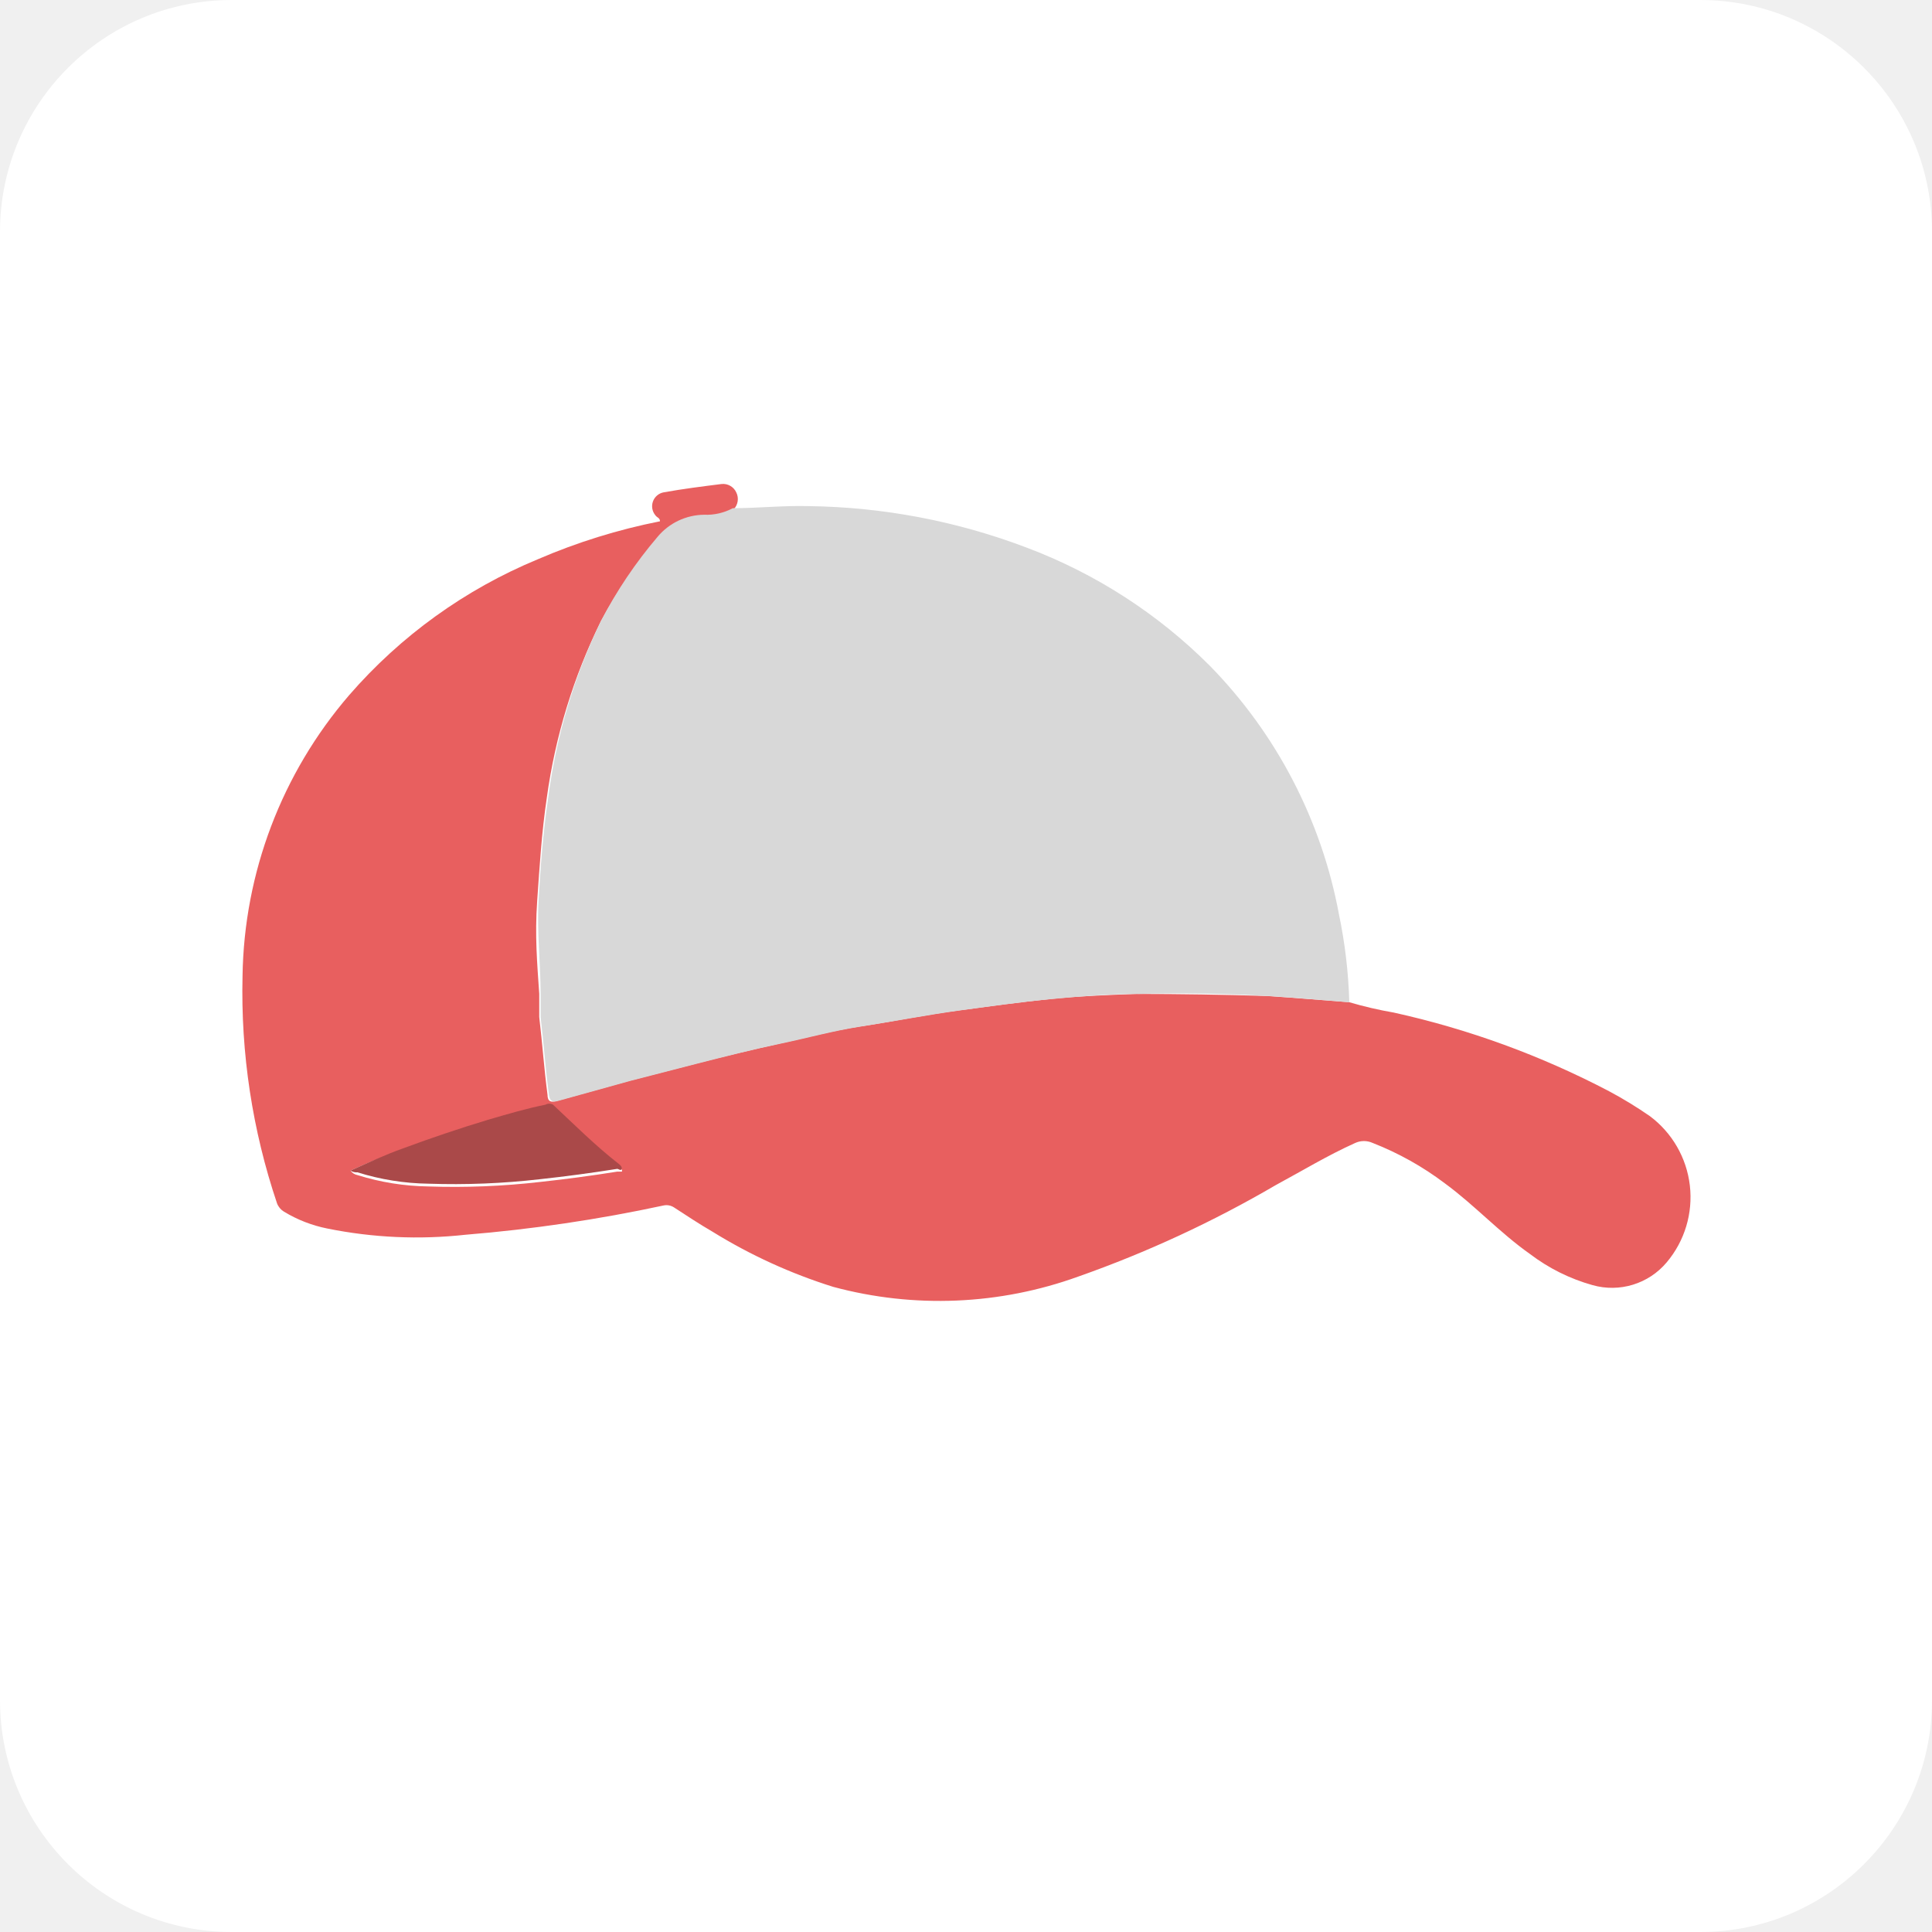
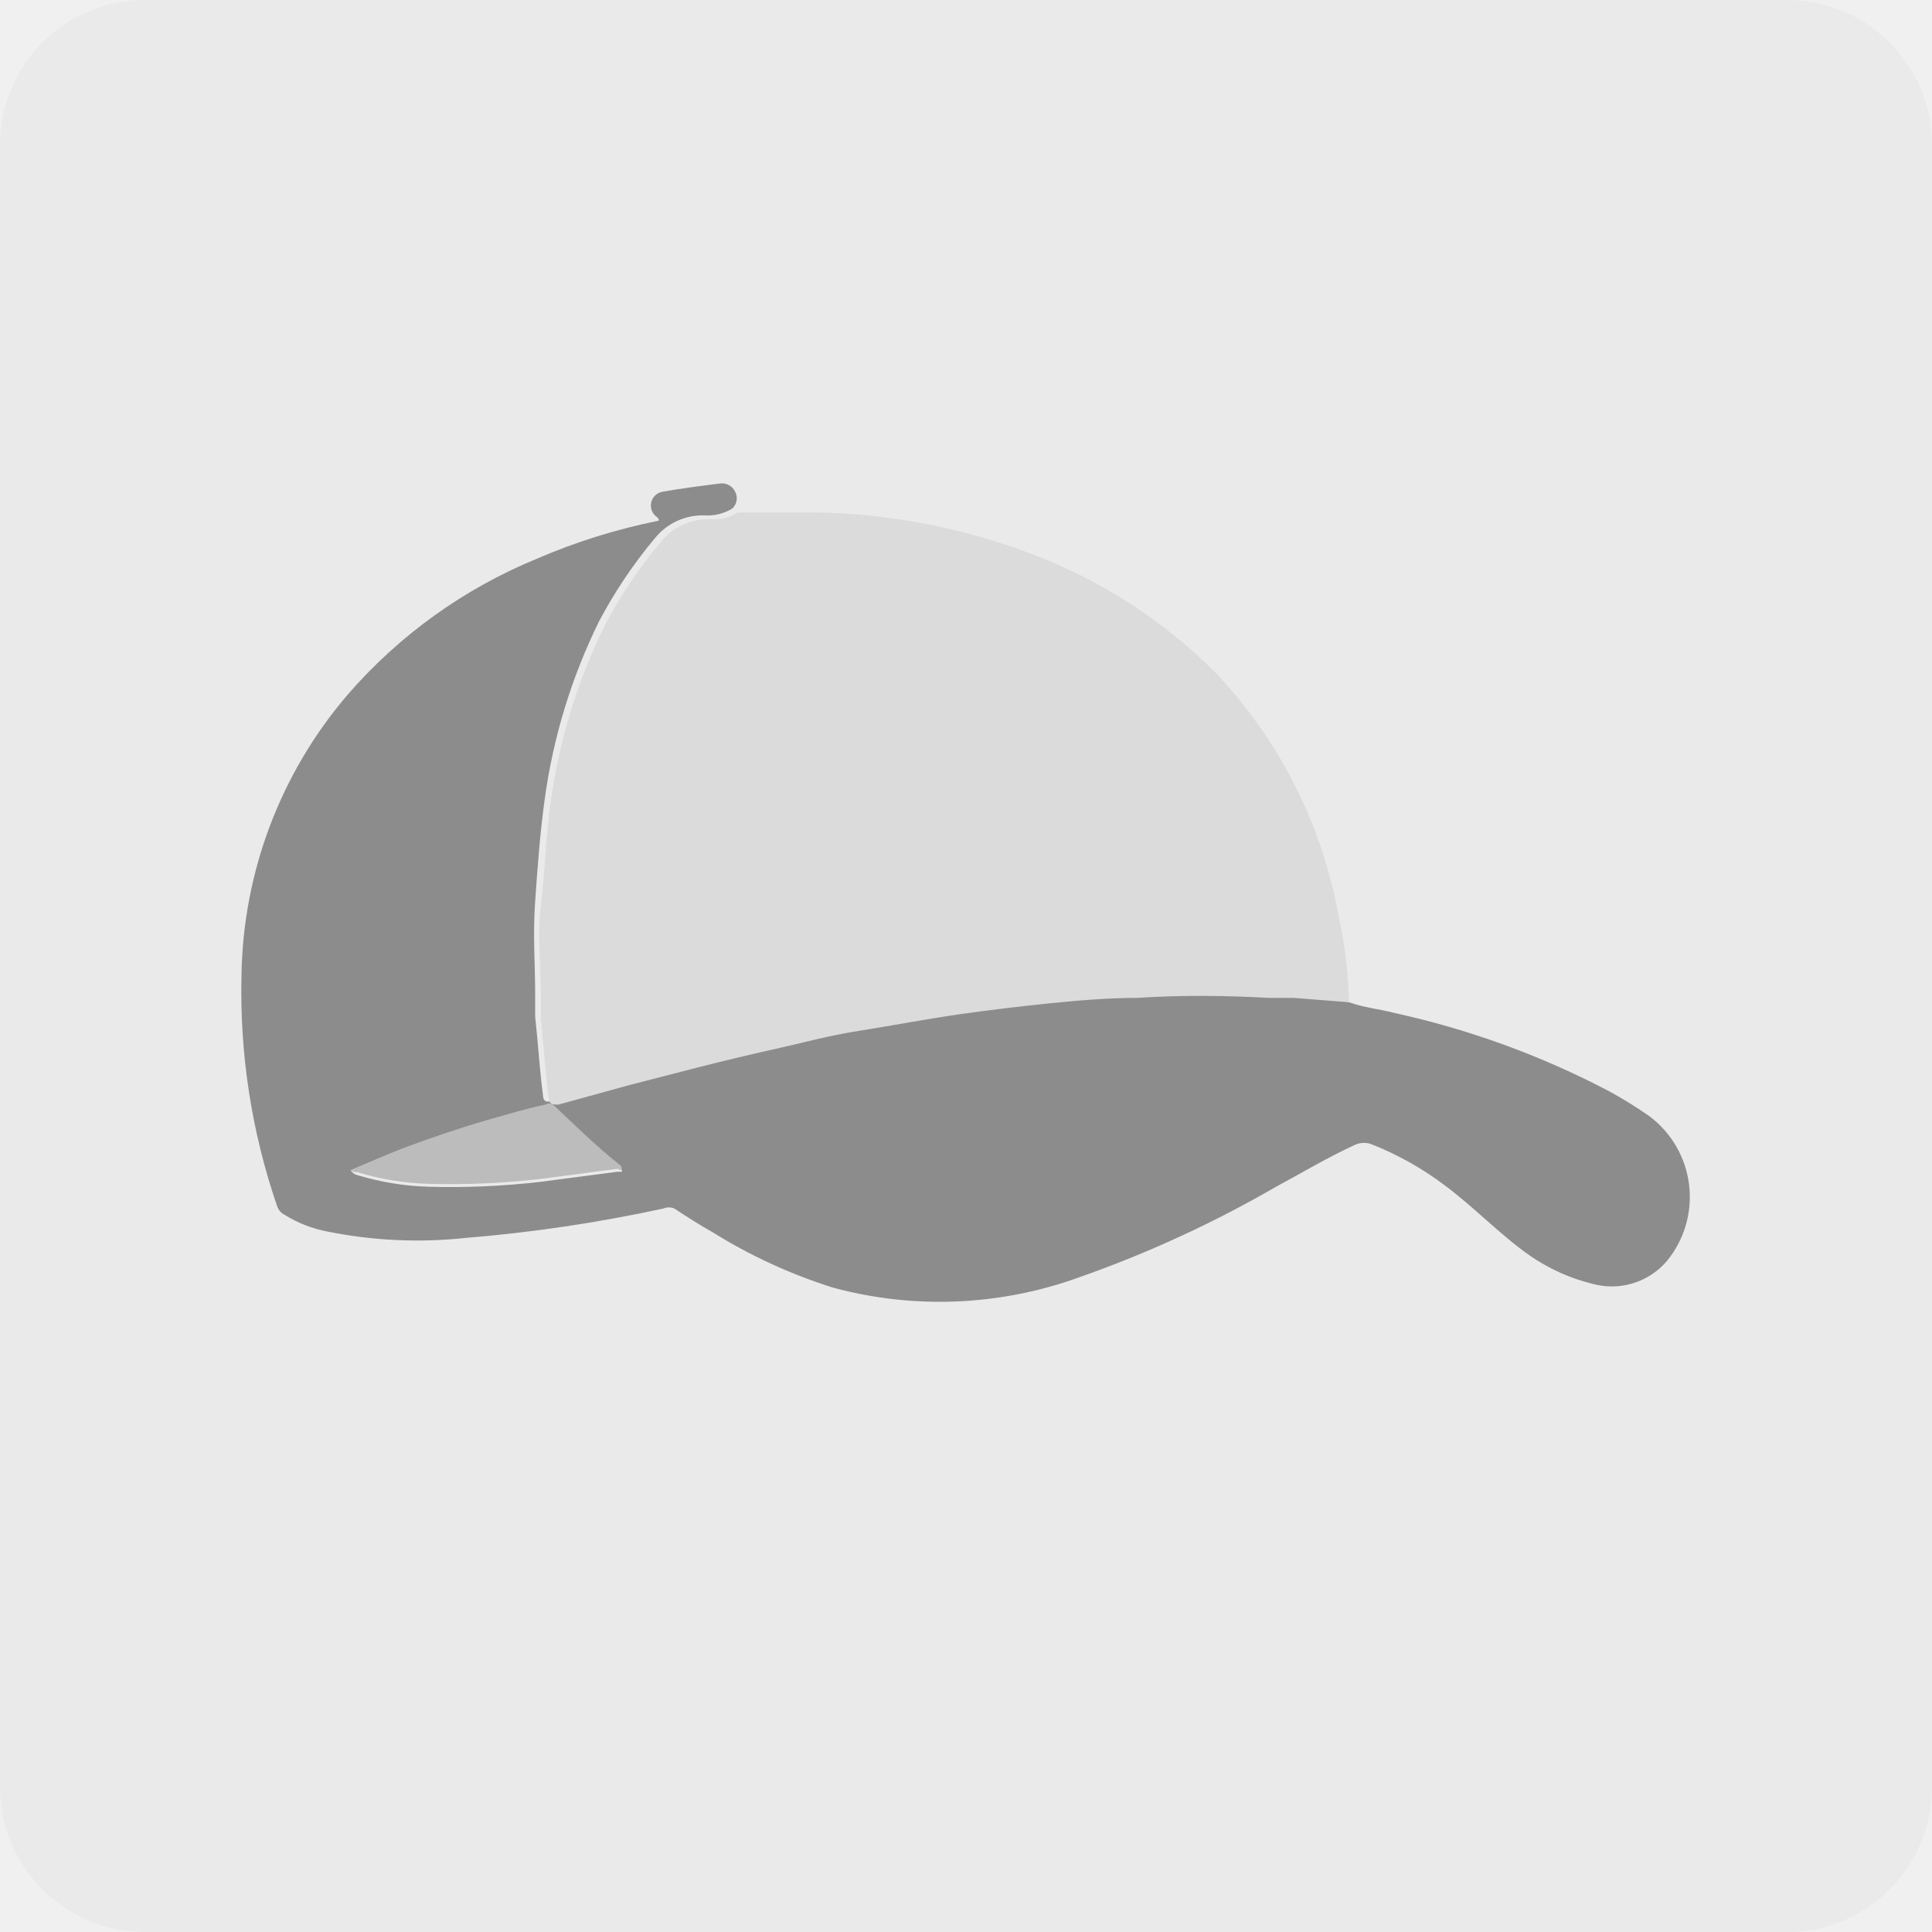
- <svg xmlns="http://www.w3.org/2000/svg" viewBox="0 0 56 56">
+ <svg xmlns="http://www.w3.org/2000/svg" viewBox="0 0 40 40">
  <defs>
-     <style>.cls-1{fill:#fff;}.cls-2{fill:#e85f5f;}.cls-3{fill:#d8d8d8;}.cls-4{fill:#aa4949;}</style>
+     <style>.cls-1{fill:#eaeaea;}.cls-2{fill:#8c8c8c;}.cls-3{fill:#dbdbdb;}.cls-4{fill:#bcbcbc;}</style>
  </defs>
  <g id="Layer_2" data-name="Layer 2">
    <g id="Layer_1-2" data-name="Layer 1">
-       <rect class="cls-1" width="56" height="56" rx="6.72" />
+       <rect class="cls-1" width="40" height="40" rx="3" />
      <g id="z5JgDV.tif">
-         <path class="cls-2" d="M39.11,29.05a11.48,11.48,0,0,0,1.29.3,25.1,25.1,0,0,1,6.24,2.28,12,12,0,0,1,1.18.72,2.93,2.93,0,0,1,.49,4.24,2.07,2.07,0,0,1-2.15.66,5.39,5.39,0,0,1-1.81-.9c-.88-.62-1.61-1.42-2.47-2.05a8.75,8.75,0,0,0-2.09-1.17.61.61,0,0,0-.51,0c-.8.36-1.54.81-2.3,1.22A33.22,33.22,0,0,1,31.26,37a11.83,11.83,0,0,1-7.11.3,15.39,15.39,0,0,1-3.5-1.6c-.38-.22-.74-.46-1.11-.7a.4.4,0,0,0-.3-.06,44.53,44.53,0,0,1-5.75.85,13,13,0,0,1-4-.18,3.89,3.89,0,0,1-1.26-.49.48.48,0,0,1-.2-.24,19.18,19.18,0,0,1-1-6.59,12.76,12.76,0,0,1,3.09-8.14,14.67,14.67,0,0,1,5.47-3.94,17.5,17.5,0,0,1,3.54-1.1c0-.1-.09-.11-.13-.17a.41.41,0,0,1,.24-.67c.56-.1,1.11-.17,1.67-.24a.42.42,0,0,1,.43.24.43.43,0,0,1-.08.5,1.61,1.61,0,0,1-.83.19,1.78,1.78,0,0,0-1.35.64A12.87,12.87,0,0,0,17.42,18a16.71,16.71,0,0,0-1.57,5.12c-.15,1-.21,2-.28,3s0,1.8.06,2.69c0,.22,0,.45,0,.67.09.75.14,1.5.24,2.25,0,.21.11.23.27.18l2.09-.58,1.9-.49c.82-.21,1.64-.41,2.46-.59s1.52-.37,2.29-.49c1-.15,1.92-.34,2.89-.47s1.77-.24,2.65-.33,1.68-.12,2.51-.15q1.91,0,3.81.06l.71.05ZM10.16,33.93a.31.31,0,0,0,.2.13,7.21,7.21,0,0,0,2.06.33,21.82,21.82,0,0,0,3.23-.13c.74-.08,1.49-.18,2.24-.3,0,0,.1,0,.13,0s0-.11-.08-.14c-.68-.53-1.28-1.13-1.91-1.72a.22.22,0,0,0-.22,0c-.55.11-1.09.27-1.64.43-.83.25-1.66.53-2.47.83C11.18,33.47,10.68,33.7,10.16,33.93Z" />
-         <path class="cls-3" d="M39.11,29.05l-1.62-.13-.71-.05q-1.91-.11-3.81-.06c-.83,0-1.67.07-2.51.15s-1.77.21-2.65.33-1.93.32-2.89.47c-.77.12-1.52.33-2.29.49s-1.64.38-2.46.59l-1.9.49-2.09.58c-.16.05-.25,0-.27-.18-.1-.75-.15-1.5-.24-2.25,0-.22,0-.45,0-.67,0-.89-.11-1.79-.06-2.69s.13-2,.28-3A16.71,16.71,0,0,1,17.42,18a12.87,12.87,0,0,1,1.64-2.44,1.78,1.78,0,0,1,1.35-.64,1.61,1.61,0,0,0,.83-.19c.73,0,1.46-.08,2.2-.06a18.45,18.45,0,0,1,6.31,1.2,14.94,14.94,0,0,1,5.32,3.43,13.93,13.93,0,0,1,3.74,7.2A14.44,14.44,0,0,1,39.11,29.05Z" />
-         <path class="cls-4" d="M10.16,33.93c.52-.23,1-.46,1.54-.65.81-.3,1.64-.58,2.47-.83.55-.16,1.09-.32,1.64-.43a.22.22,0,0,1,.22,0c.63.59,1.23,1.19,1.91,1.72,0,0,.1.07.08.14s-.09,0-.13,0c-.75.12-1.5.22-2.24.3a21.82,21.82,0,0,1-3.23.13,7.21,7.21,0,0,1-2.06-.33A.31.31,0,0,1,10.16,33.93Z" />
+         <path class="cls-2" d="M27.93,20.75c.3.11.62.14.93.22a17.72,17.72,0,0,1,4.45,1.62,9,9,0,0,1,.84.52,2.09,2.09,0,0,1,.36,3,1.5,1.5,0,0,1-1.54.47A3.92,3.92,0,0,1,31.68,26c-.63-.44-1.15-1-1.77-1.46a6.42,6.42,0,0,0-1.49-.84.45.45,0,0,0-.36,0c-.57.26-1.1.58-1.64.87a24,24,0,0,1-4.09,1.88,8.47,8.47,0,0,1-5.08.21,10.9,10.9,0,0,1-2.5-1.15c-.27-.15-.53-.32-.79-.49a.29.29,0,0,0-.22,0,31.42,31.42,0,0,1-4.1.61,9.39,9.39,0,0,1-2.85-.13,2.6,2.6,0,0,1-.9-.35.31.31,0,0,1-.15-.17A13.69,13.69,0,0,1,5,20.19a9.13,9.13,0,0,1,2.2-5.81,10.42,10.42,0,0,1,3.91-2.81,12.58,12.58,0,0,1,2.53-.79c0-.07-.06-.08-.09-.12a.29.29,0,0,1,.17-.48c.4-.07.79-.12,1.19-.17a.3.3,0,0,1,.31.17.29.29,0,0,1-.06.35,1,1,0,0,1-.59.14,1.27,1.27,0,0,0-1,.46,9.81,9.81,0,0,0-1.17,1.74,12,12,0,0,0-1.12,3.66c-.1.71-.15,1.42-.2,2.13s0,1.28,0,1.92c0,.16,0,.32,0,.47.06.54.09,1.08.16,1.61,0,.15.08.17.2.13l1.49-.41L14.41,22c.58-.15,1.17-.3,1.76-.42s1.08-.26,1.63-.35,1.37-.25,2.06-.34,1.27-.17,1.9-.23,1.19-.09,1.79-.11c.91,0,1.82,0,2.72,0l.51,0ZM7.26,24.23a.23.23,0,0,0,.14.1,5.65,5.65,0,0,0,1.47.24,16.24,16.24,0,0,0,2.31-.1l1.6-.21s.07,0,.09,0,0-.08-.06-.1c-.48-.38-.91-.81-1.36-1.23a.15.15,0,0,0-.16,0c-.39.08-.78.2-1.17.31-.59.17-1.18.37-1.77.59C8,23.91,7.63,24.07,7.26,24.23Z" />
+         <path class="cls-3" d="M27.93,20.75l-1.15-.09-.51,0c-.9-.05-1.81-.06-2.72,0-.6,0-1.19.05-1.79.11s-1.27.14-1.9.23-1.37.23-2.06.34-1.09.23-1.63.35-1.18.27-1.76.42l-1.36.35-1.49.41c-.12,0-.18,0-.2-.13-.07-.53-.1-1.07-.16-1.61,0-.15,0-.31,0-.47,0-.64-.08-1.28,0-1.92s.1-1.42.2-2.13a12,12,0,0,1,1.12-3.66,9.81,9.81,0,0,1,1.17-1.74,1.27,1.27,0,0,1,1-.46,1,1,0,0,0,.59-.14c.52,0,1,0,1.57,0a13.13,13.13,0,0,1,4.51.86,10.71,10.71,0,0,1,3.8,2.45A9.86,9.86,0,0,1,27.72,19,9,9,0,0,1,27.93,20.75Z" />
+         <path class="cls-4" d="M7.26,24.23c.37-.16.73-.32,1.09-.46.59-.22,1.18-.42,1.77-.59.39-.11.78-.23,1.17-.31a.15.15,0,0,1,.16,0c.45.42.88.85,1.36,1.23,0,0,.08.05.06.1s-.06,0-.09,0l-1.6.21a16.24,16.24,0,0,1-2.31.1,5.65,5.65,0,0,1-1.47-.24A.23.23,0,0,1,7.26,24.23Z" />
      </g>
    </g>
  </g>
</svg>
